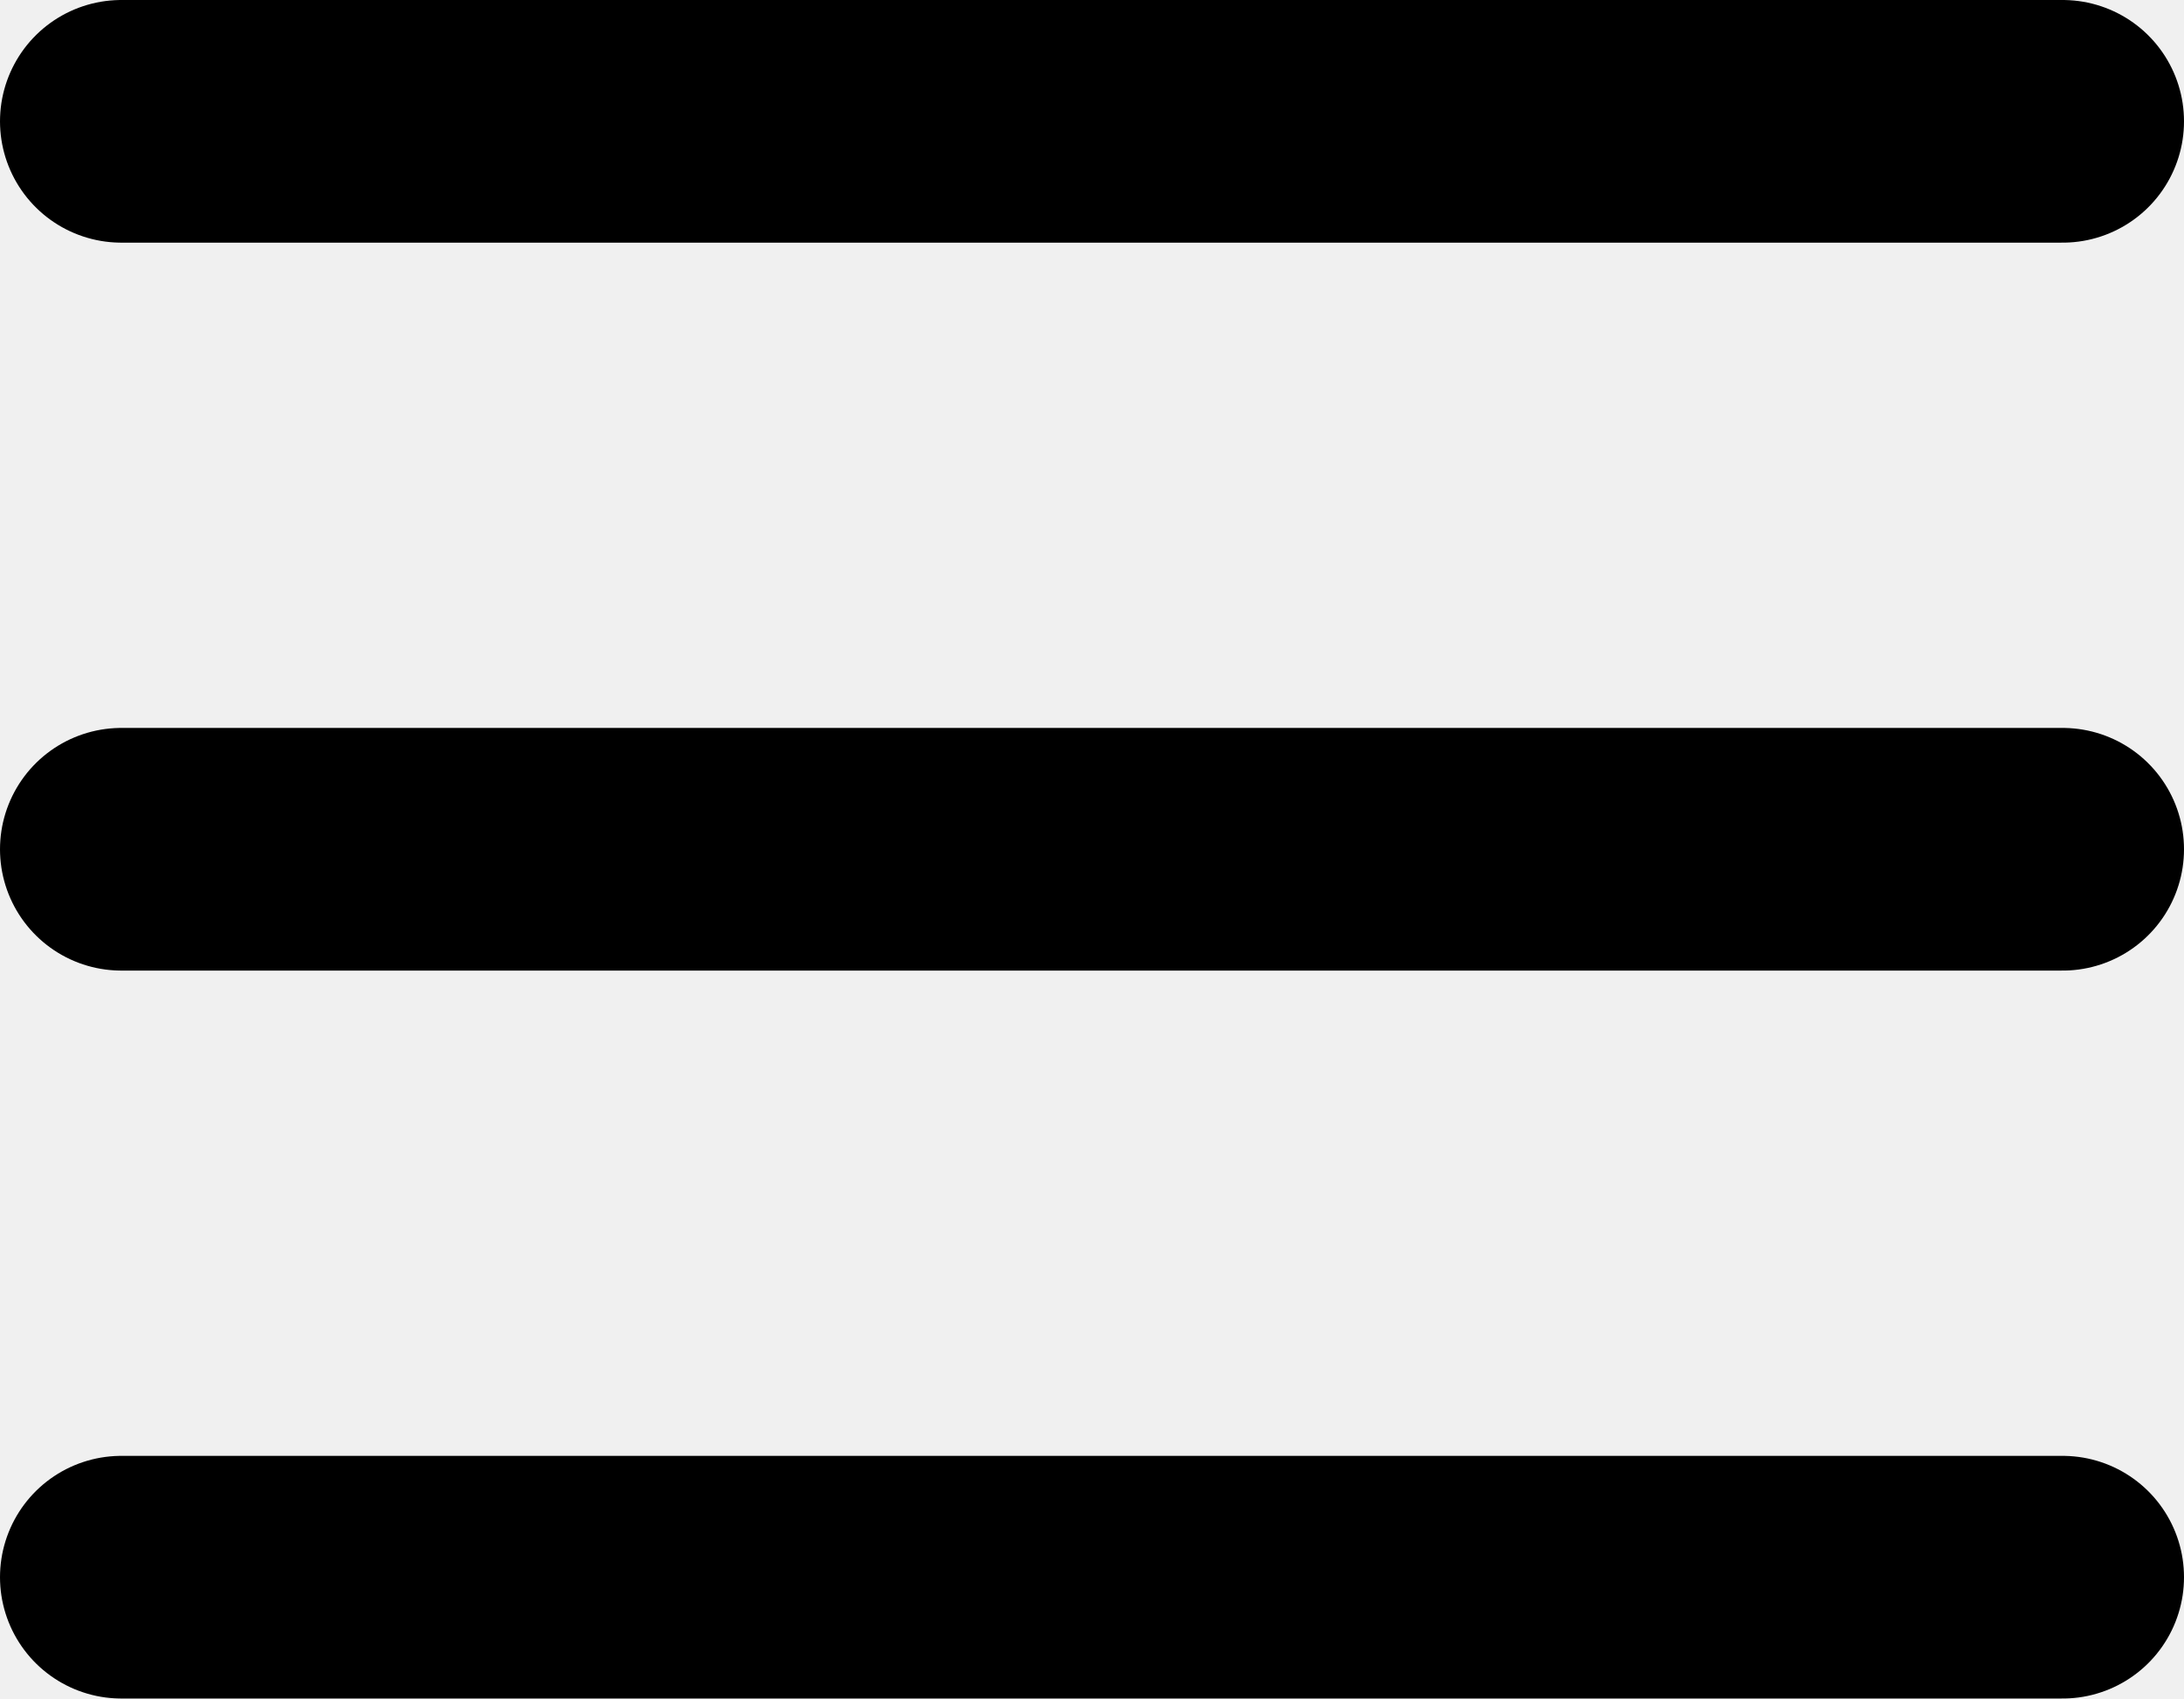
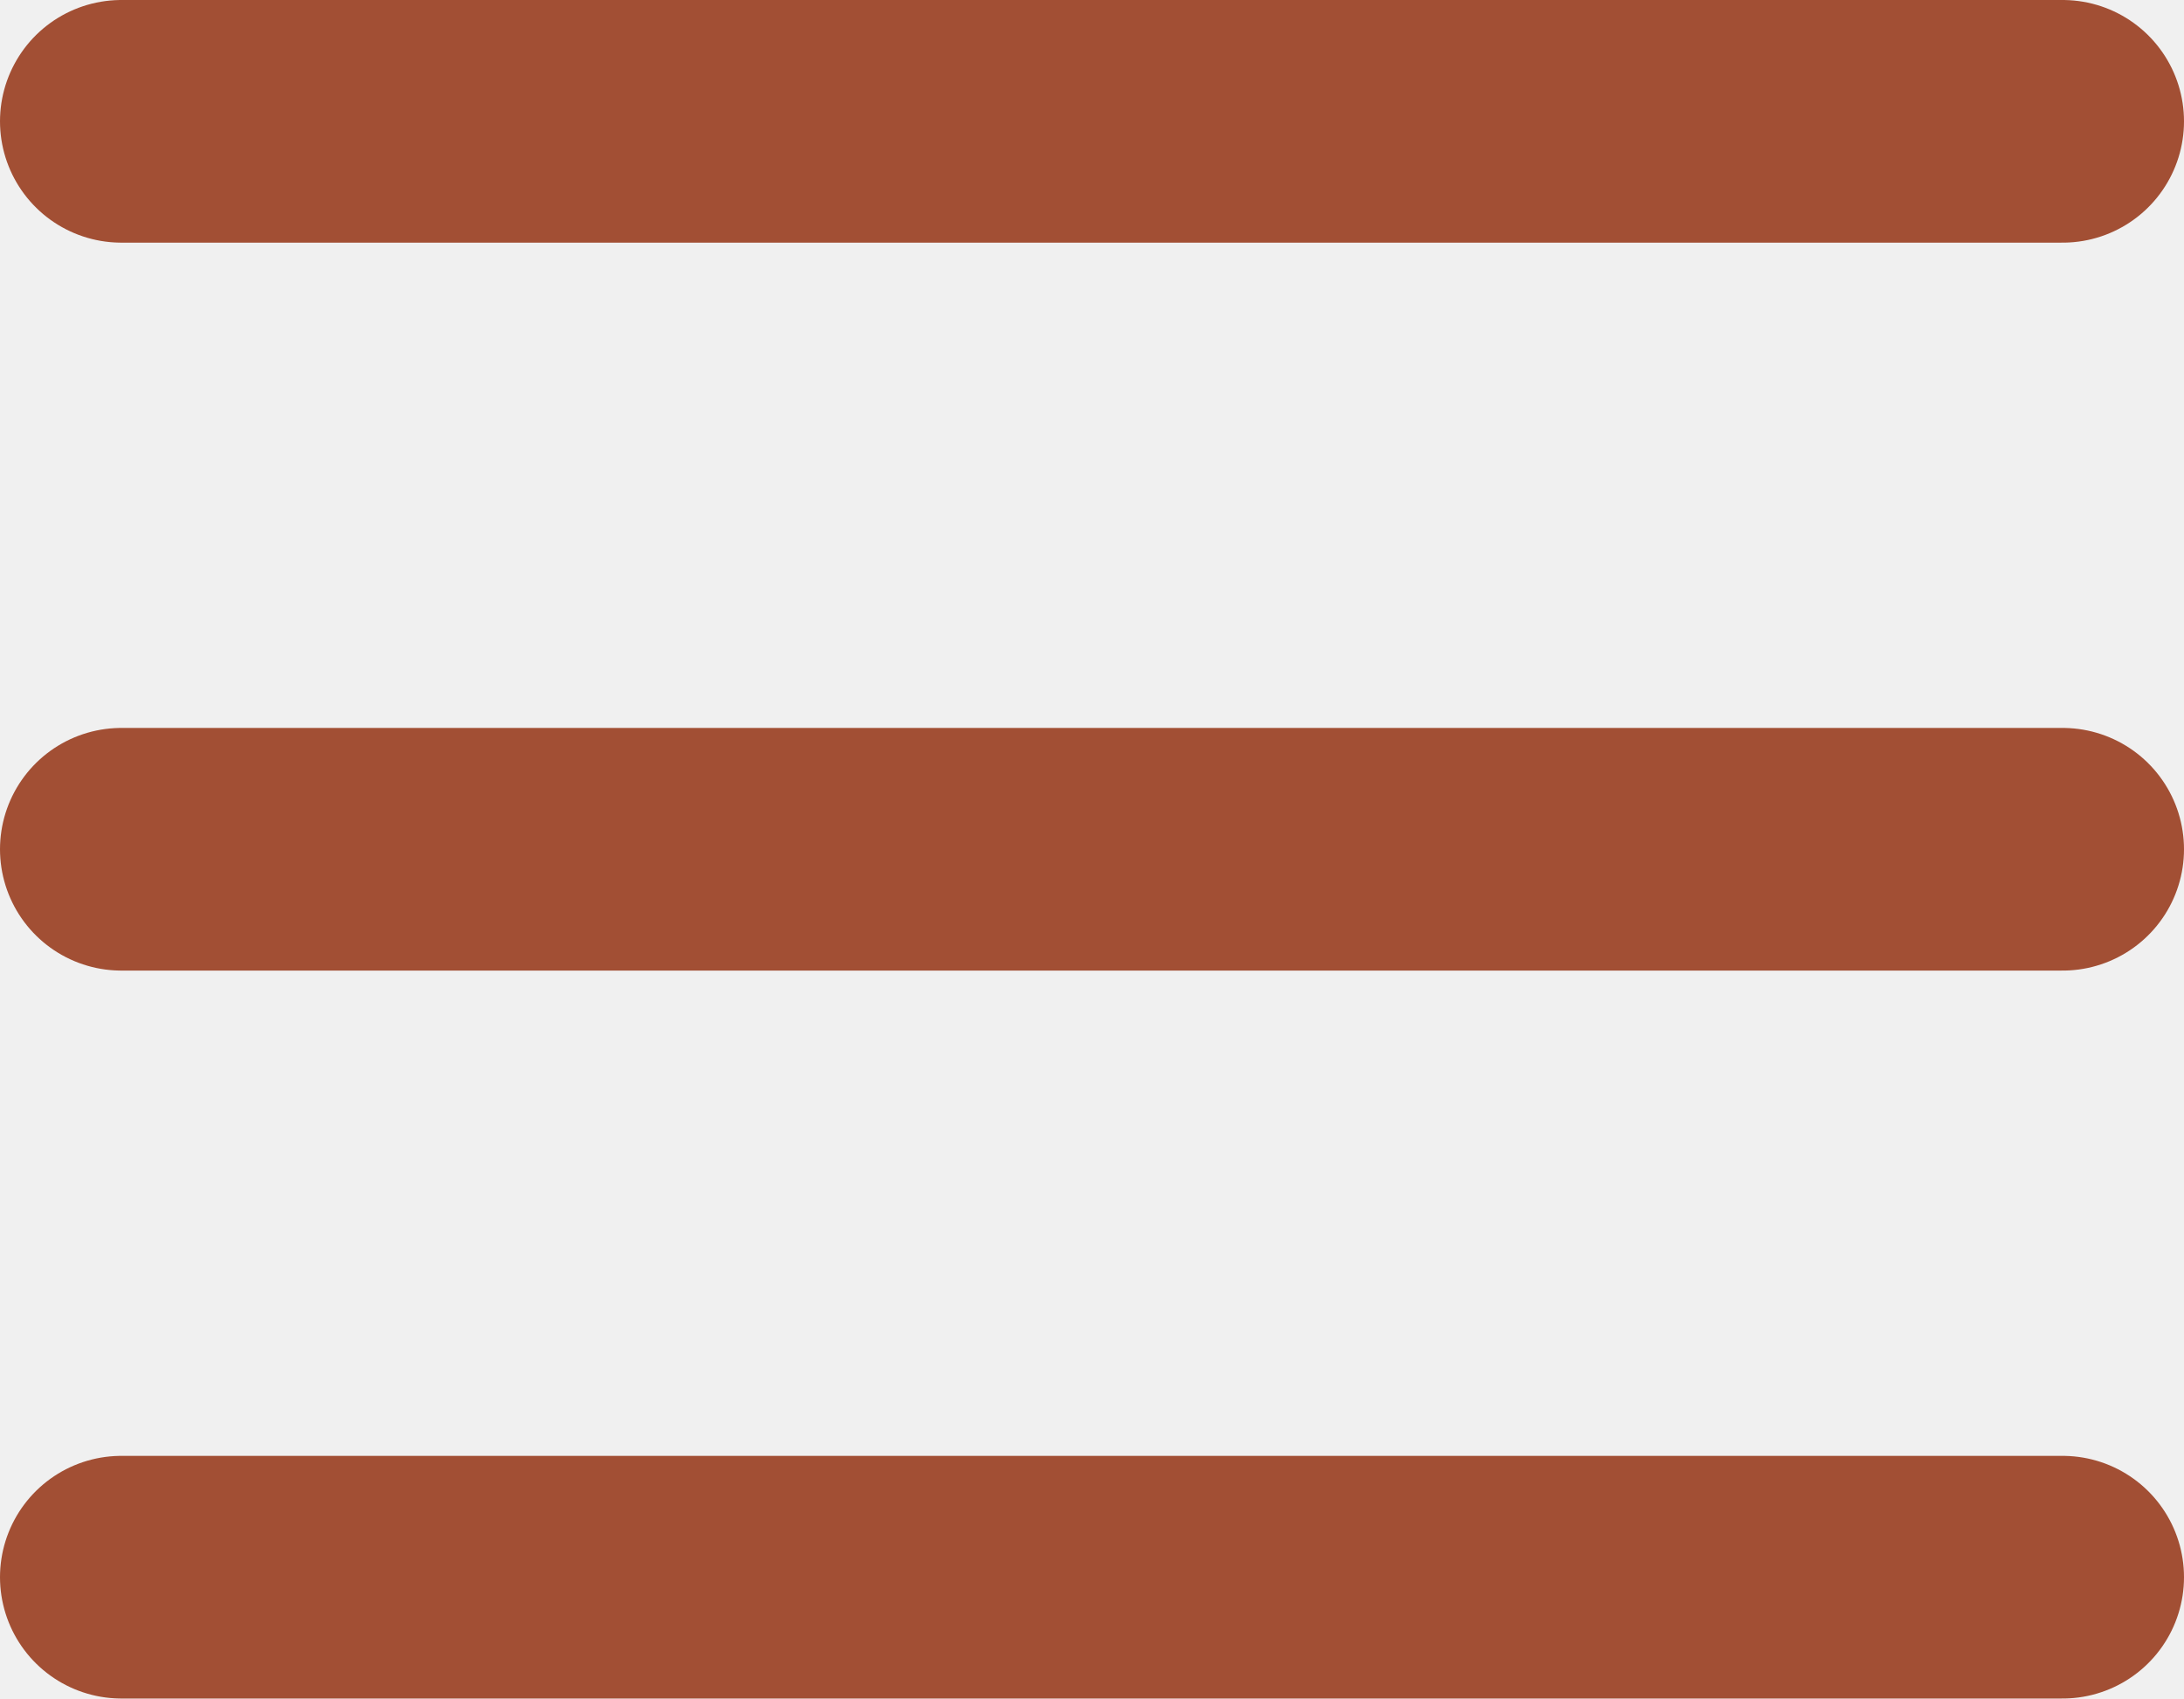
<svg xmlns="http://www.w3.org/2000/svg" width="18" height="14" viewBox="0 0 18 14" fill="none">
  <g clip-path="url(#clip0_368_496)">
-     <path d="M1 7H17" stroke="black" stroke-width="2" stroke-linecap="round" stroke-linejoin="round" />
-     <path d="M1 1H17" stroke="black" stroke-width="2" stroke-linecap="round" stroke-linejoin="round" />
-     <path d="M1 13H17" stroke="black" stroke-width="2" stroke-linecap="round" stroke-linejoin="round" />
+     <path d="M1 7H17" stroke="#A24F34" stroke-width="2" stroke-linecap="round" stroke-linejoin="round" />
+     <path d="M1 1H17" stroke="#A24F34" stroke-width="2" stroke-linecap="round" stroke-linejoin="round" />
+     <path d="M1 13H17" stroke="#A24F34" stroke-width="2" stroke-linecap="round" stroke-linejoin="round" />
  </g>
  <defs>
    <clipPath id="clip0_368_496">
      <rect width="18" height="14" fill="white" />
    </clipPath>
  </defs>
</svg>
